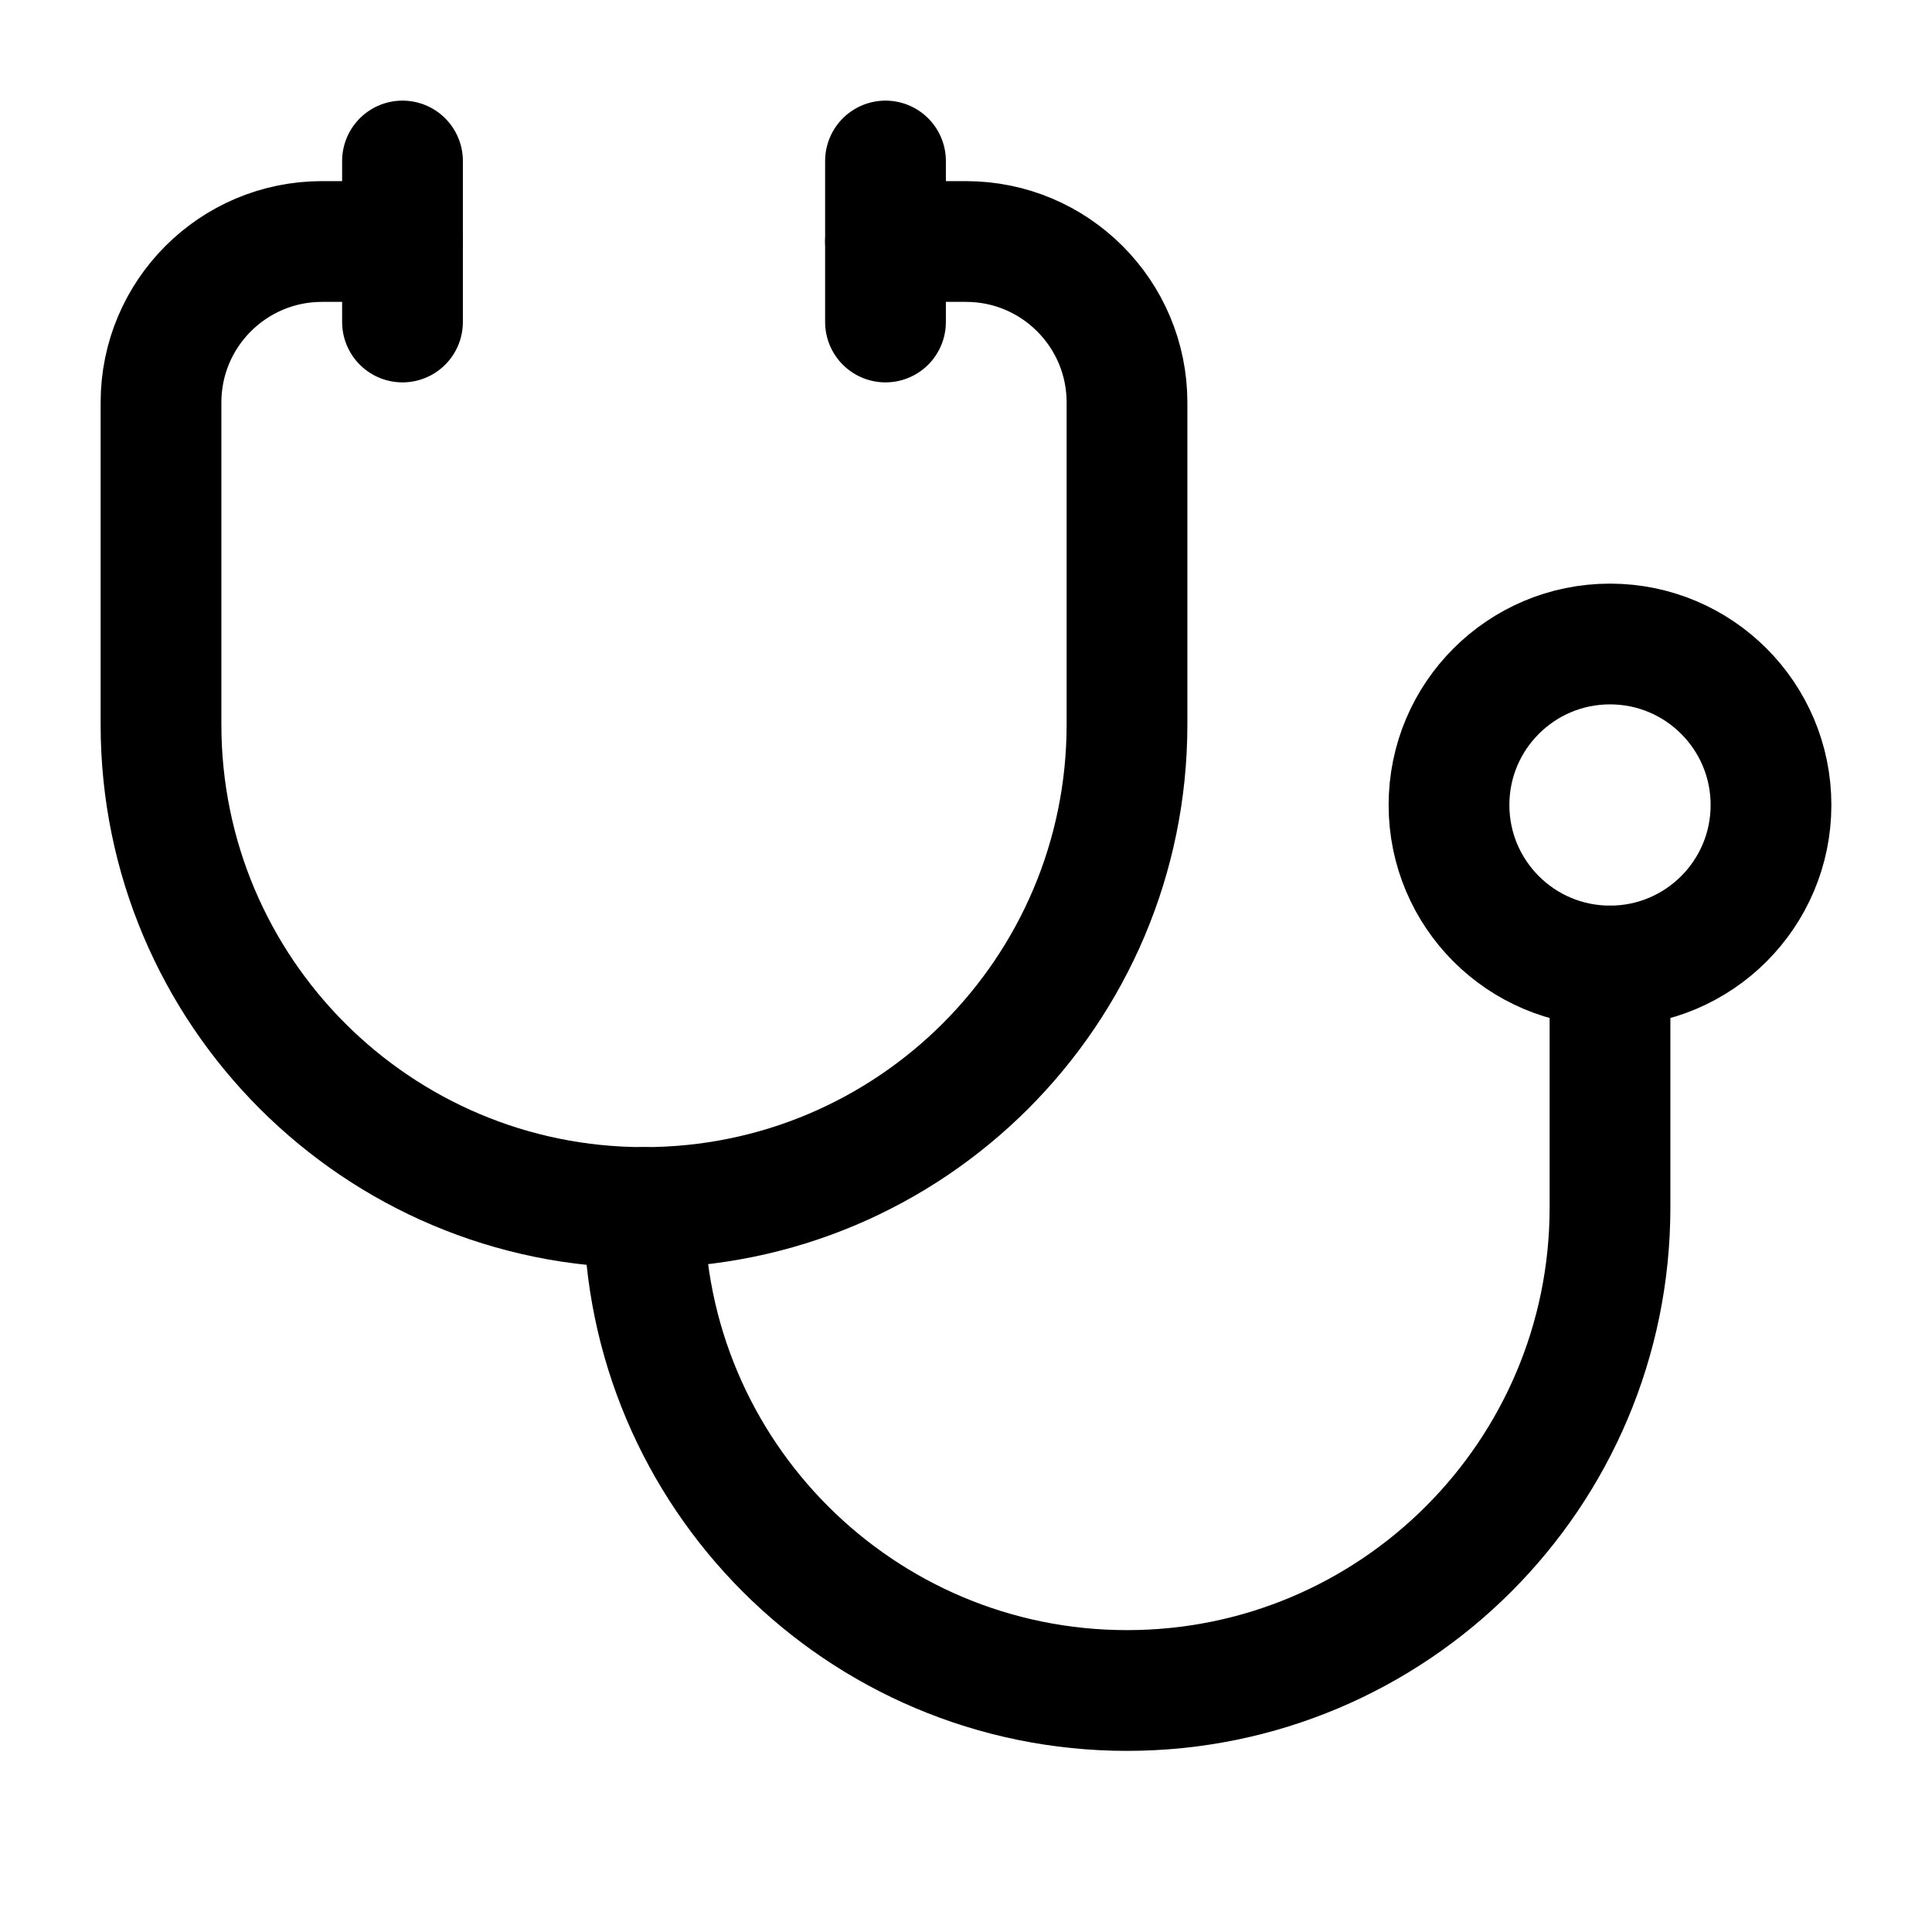
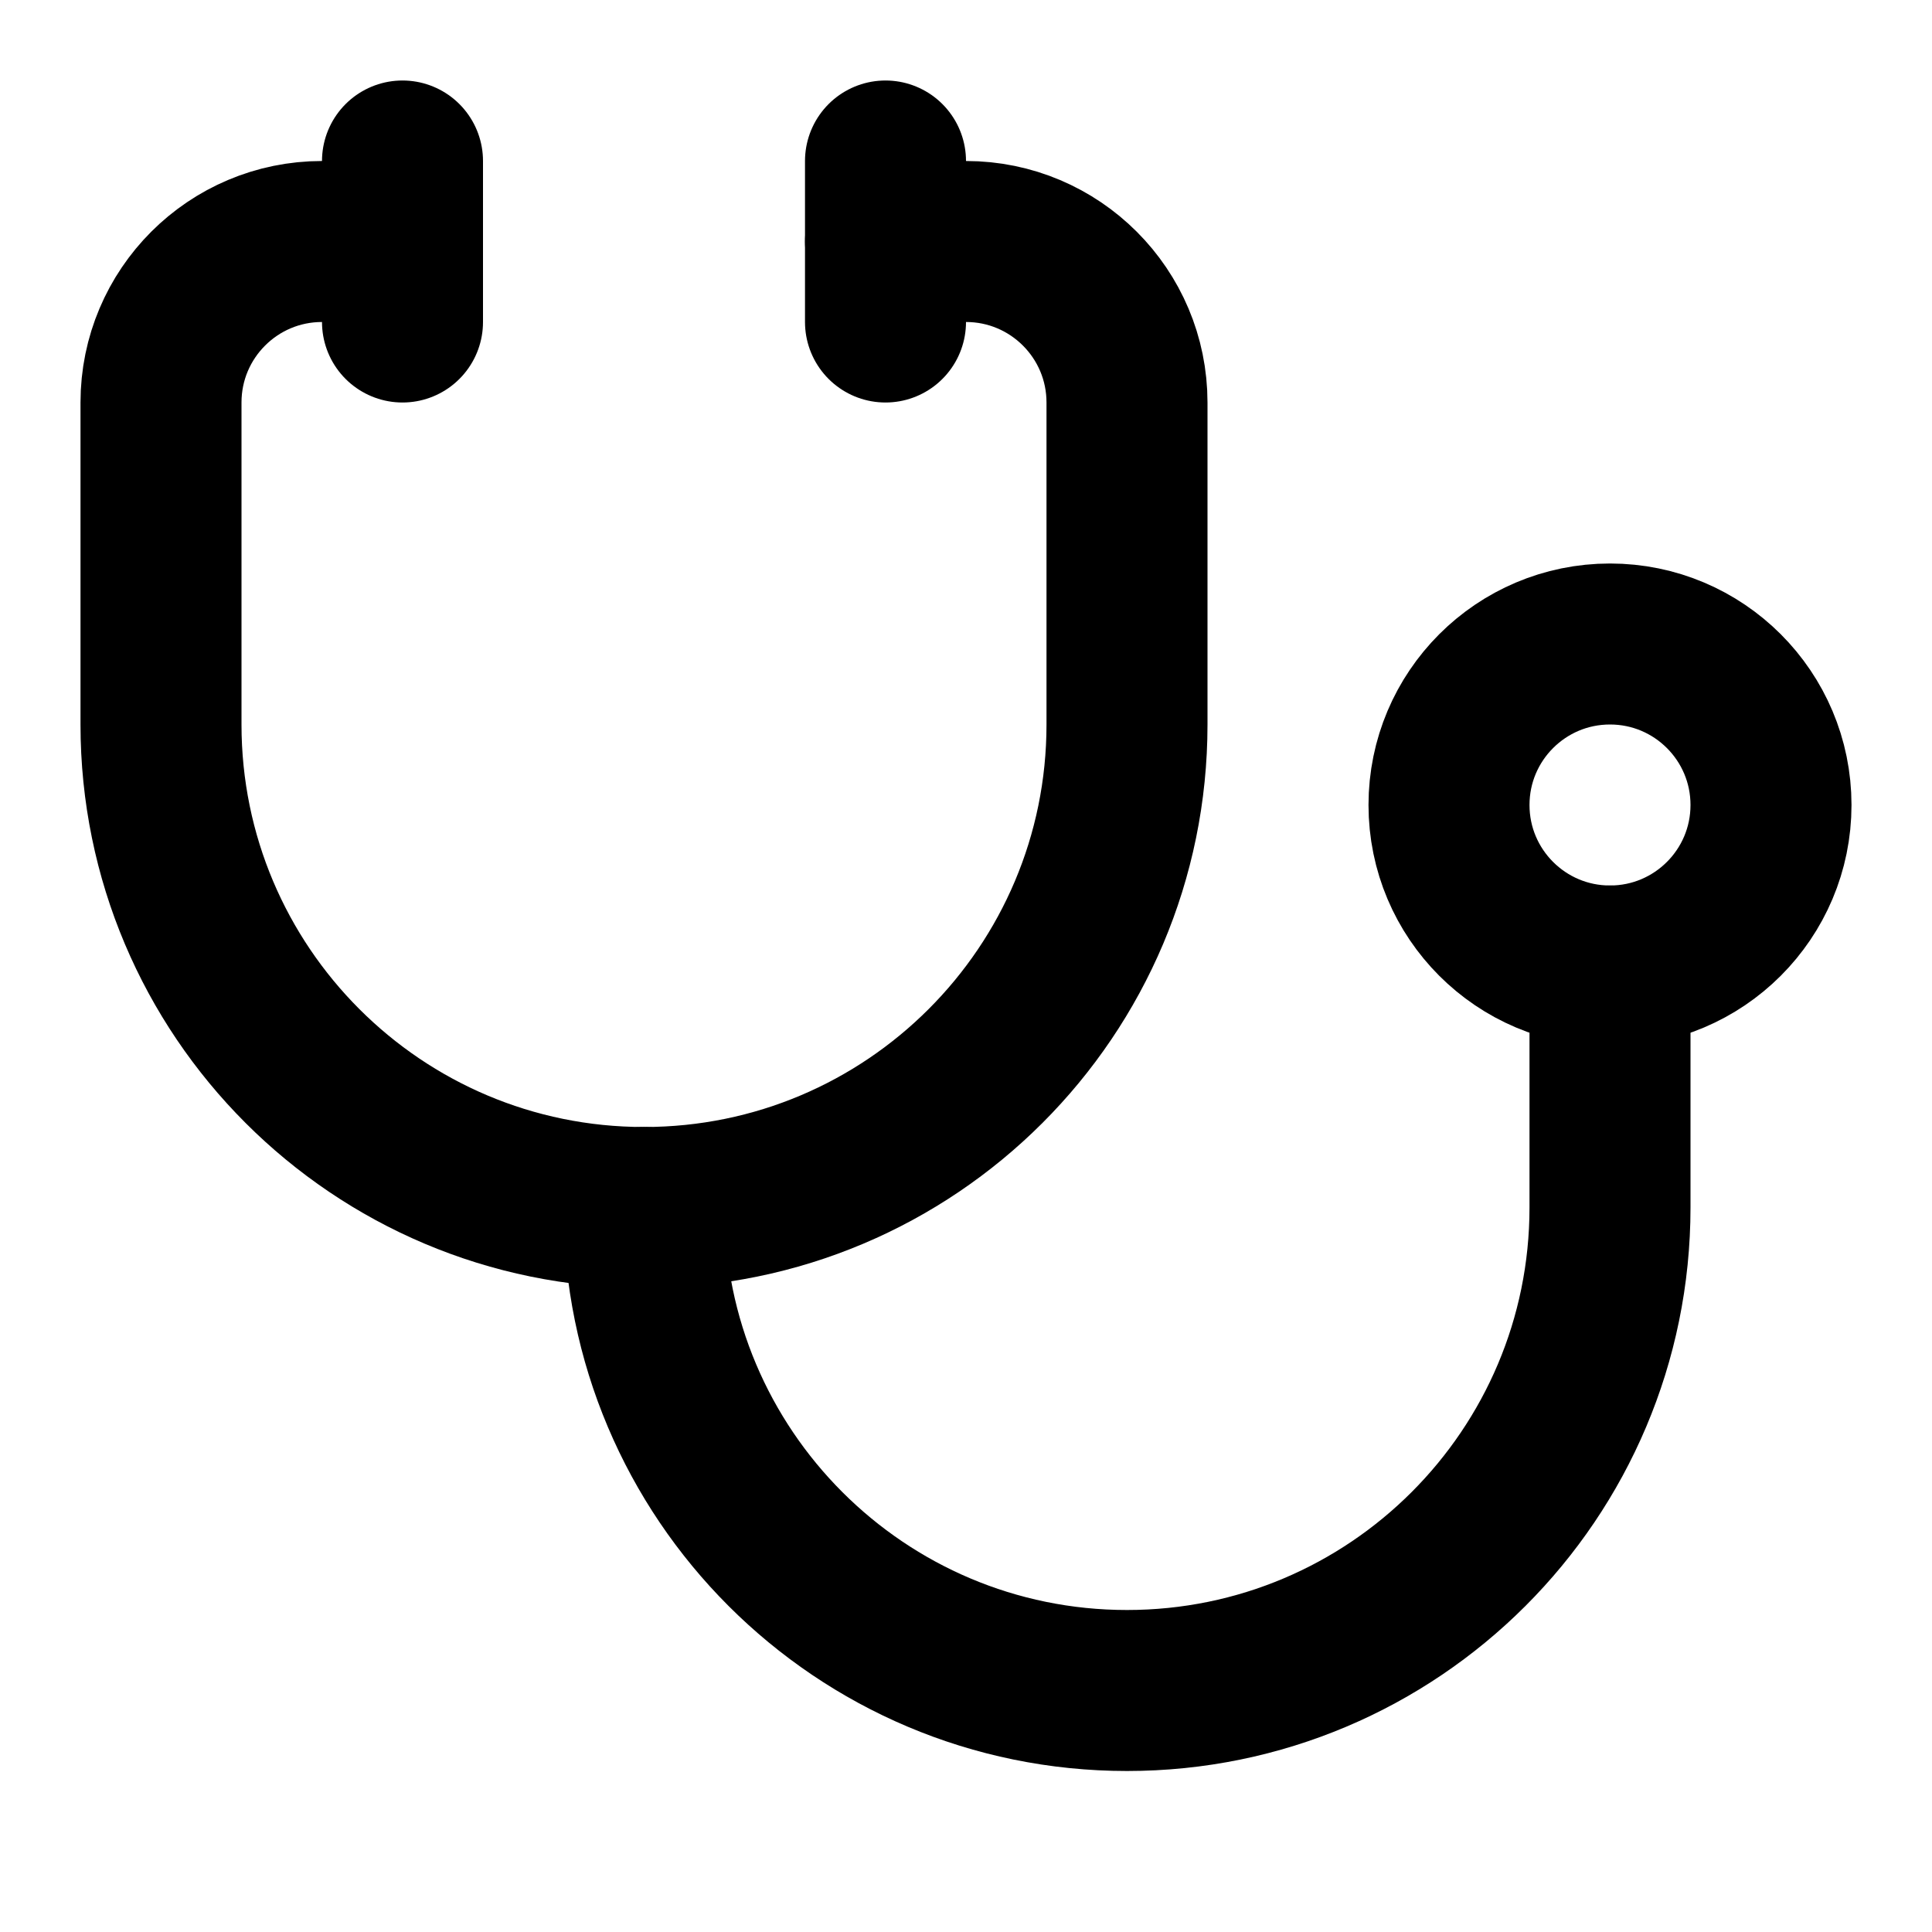
- <svg xmlns="http://www.w3.org/2000/svg" width="24" height="24" viewBox="0 0 24 24" fill="none" stroke="currentColor" stroke-width="1.5" stroke-linecap="round" stroke-linejoin="round" class="lucide lucide-stethoscope-icon lucide-stethoscope">
+ <svg xmlns="http://www.w3.org/2000/svg" width="24" height="24" viewBox="0 0 24 24" fill="none" stroke="currentColor" stroke-width="2" stroke-linecap="round" stroke-linejoin="round" class="lucide lucide-stethoscope-icon lucide-stethoscope">
  <path d="M11 2v2" />
  <path d="M5 2v2" />
  <path d="M5 3H4a2 2 0 0 0-2 2v4a6 6 0 0 0 12 0V5a2 2 0 0 0-2-2h-1" />
  <path d="M8 15a6 6 0 0 0 12 0v-3" />
  <circle cx="20" cy="10" r="2" />
</svg>
